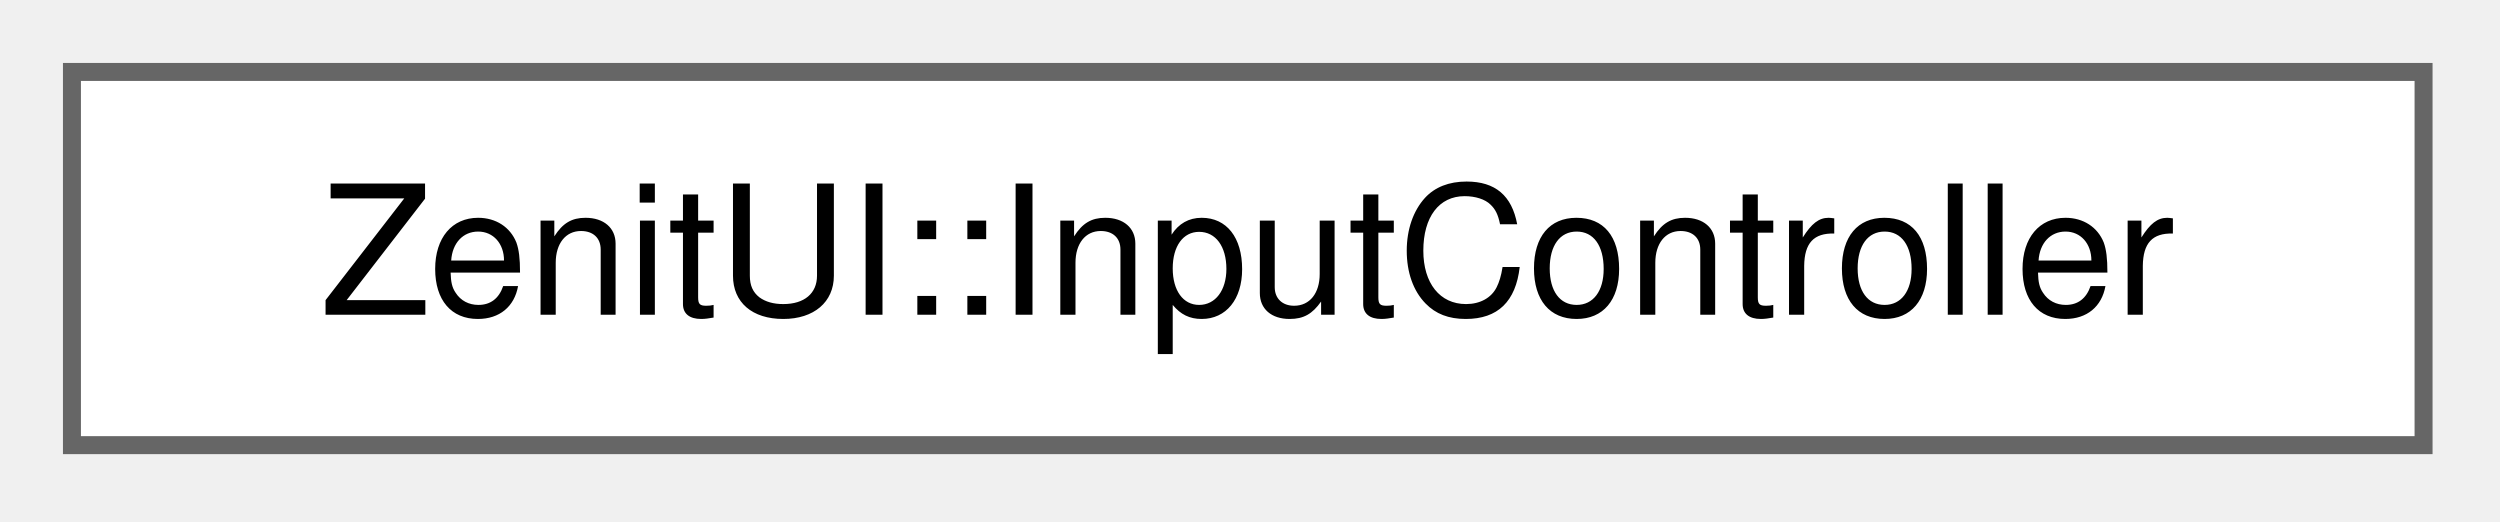
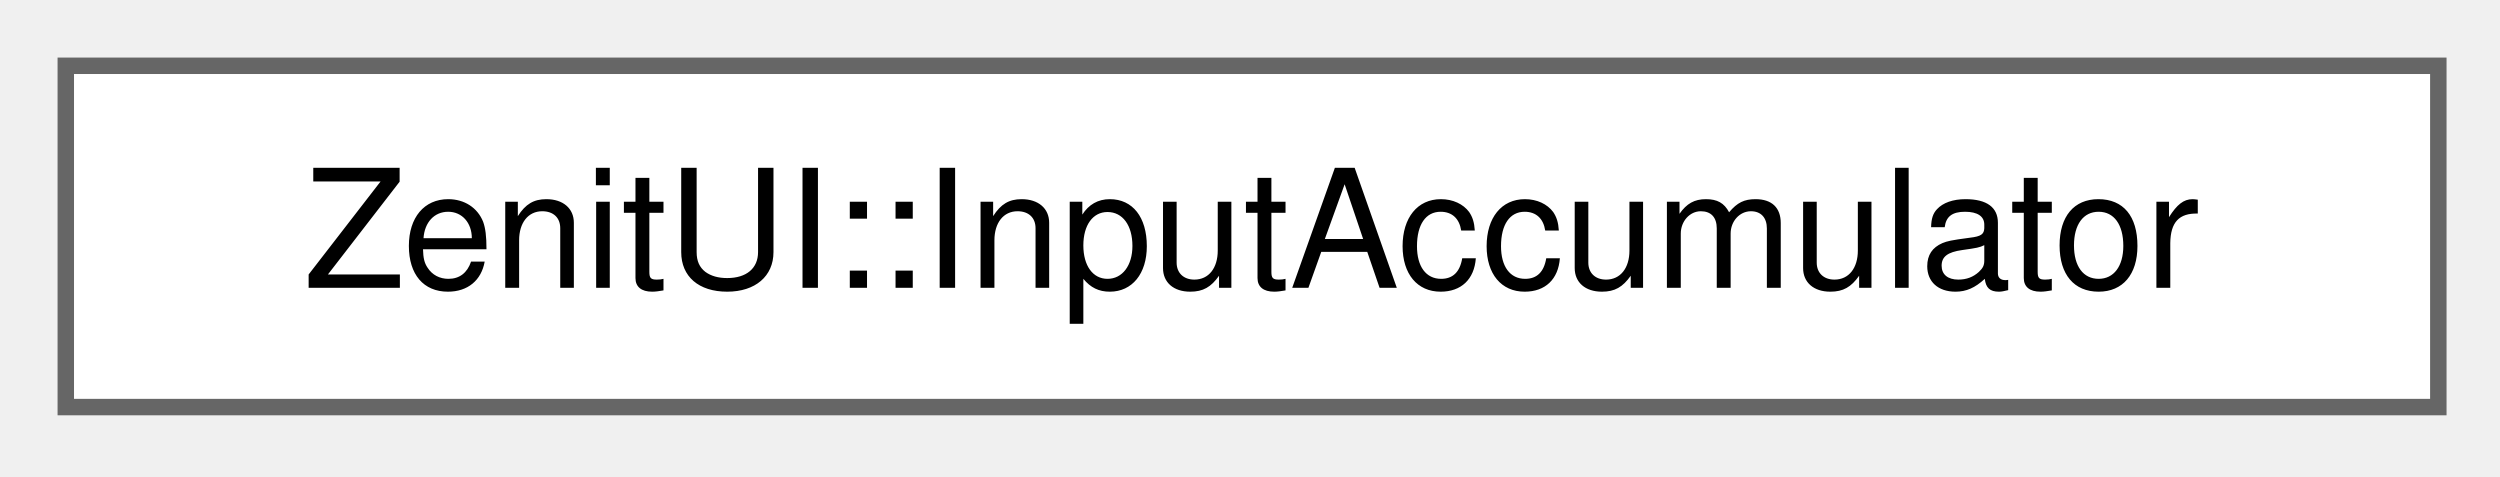
- <svg xmlns="http://www.w3.org/2000/svg" xmlns:xlink="http://www.w3.org/1999/xlink" width="139pt" height="29pt" viewBox="0.00 0.00 139.00 29.00">
+ <svg xmlns="http://www.w3.org/2000/svg" xmlns:xlink="http://www.w3.org/1999/xlink" width="152pt" height="29pt" viewBox="0.00 0.00 152.00 29.00">
  <g id="graph0" class="graph" transform="scale(1 1) rotate(0) translate(4 24.75)">
    <g id="Node000000" class="node">
      <g id="a_Node000000">
-         <a xlink:href="structZenitUI_1_1InputController.html" target="_top" xlink:title="Stateless per-node input dispatcher.">
-           <polygon fill="white" stroke="#666666" points="130.75,-20.75 0,-20.75 0,0 130.75,0 130.75,-20.75" />
-           <text xml:space="preserve" text-anchor="middle" x="65.38" y="-7.25" font-family="Helvetica,sans-Serif" font-size="10.00">ZenitUI::InputController</text>
+         <a xlink:href="classZenitUI_1_1InputAccumulator.html" target="_top" xlink:title="Buffers asynchronous OS mouse/keyboard/text events and drains them once per frame into PointerState a...">
+           <polygon fill="white" stroke="#666666" points="144.25,-20.75 0,-20.75 0,0 144.25,0 144.25,-20.75" />
+           <text xml:space="preserve" text-anchor="middle" x="72.12" y="-7.25" font-family="Helvetica,sans-Serif" font-size="10.00">ZenitUI::InputAccumulator</text>
        </a>
      </g>
    </g>
  </g>
</svg>
